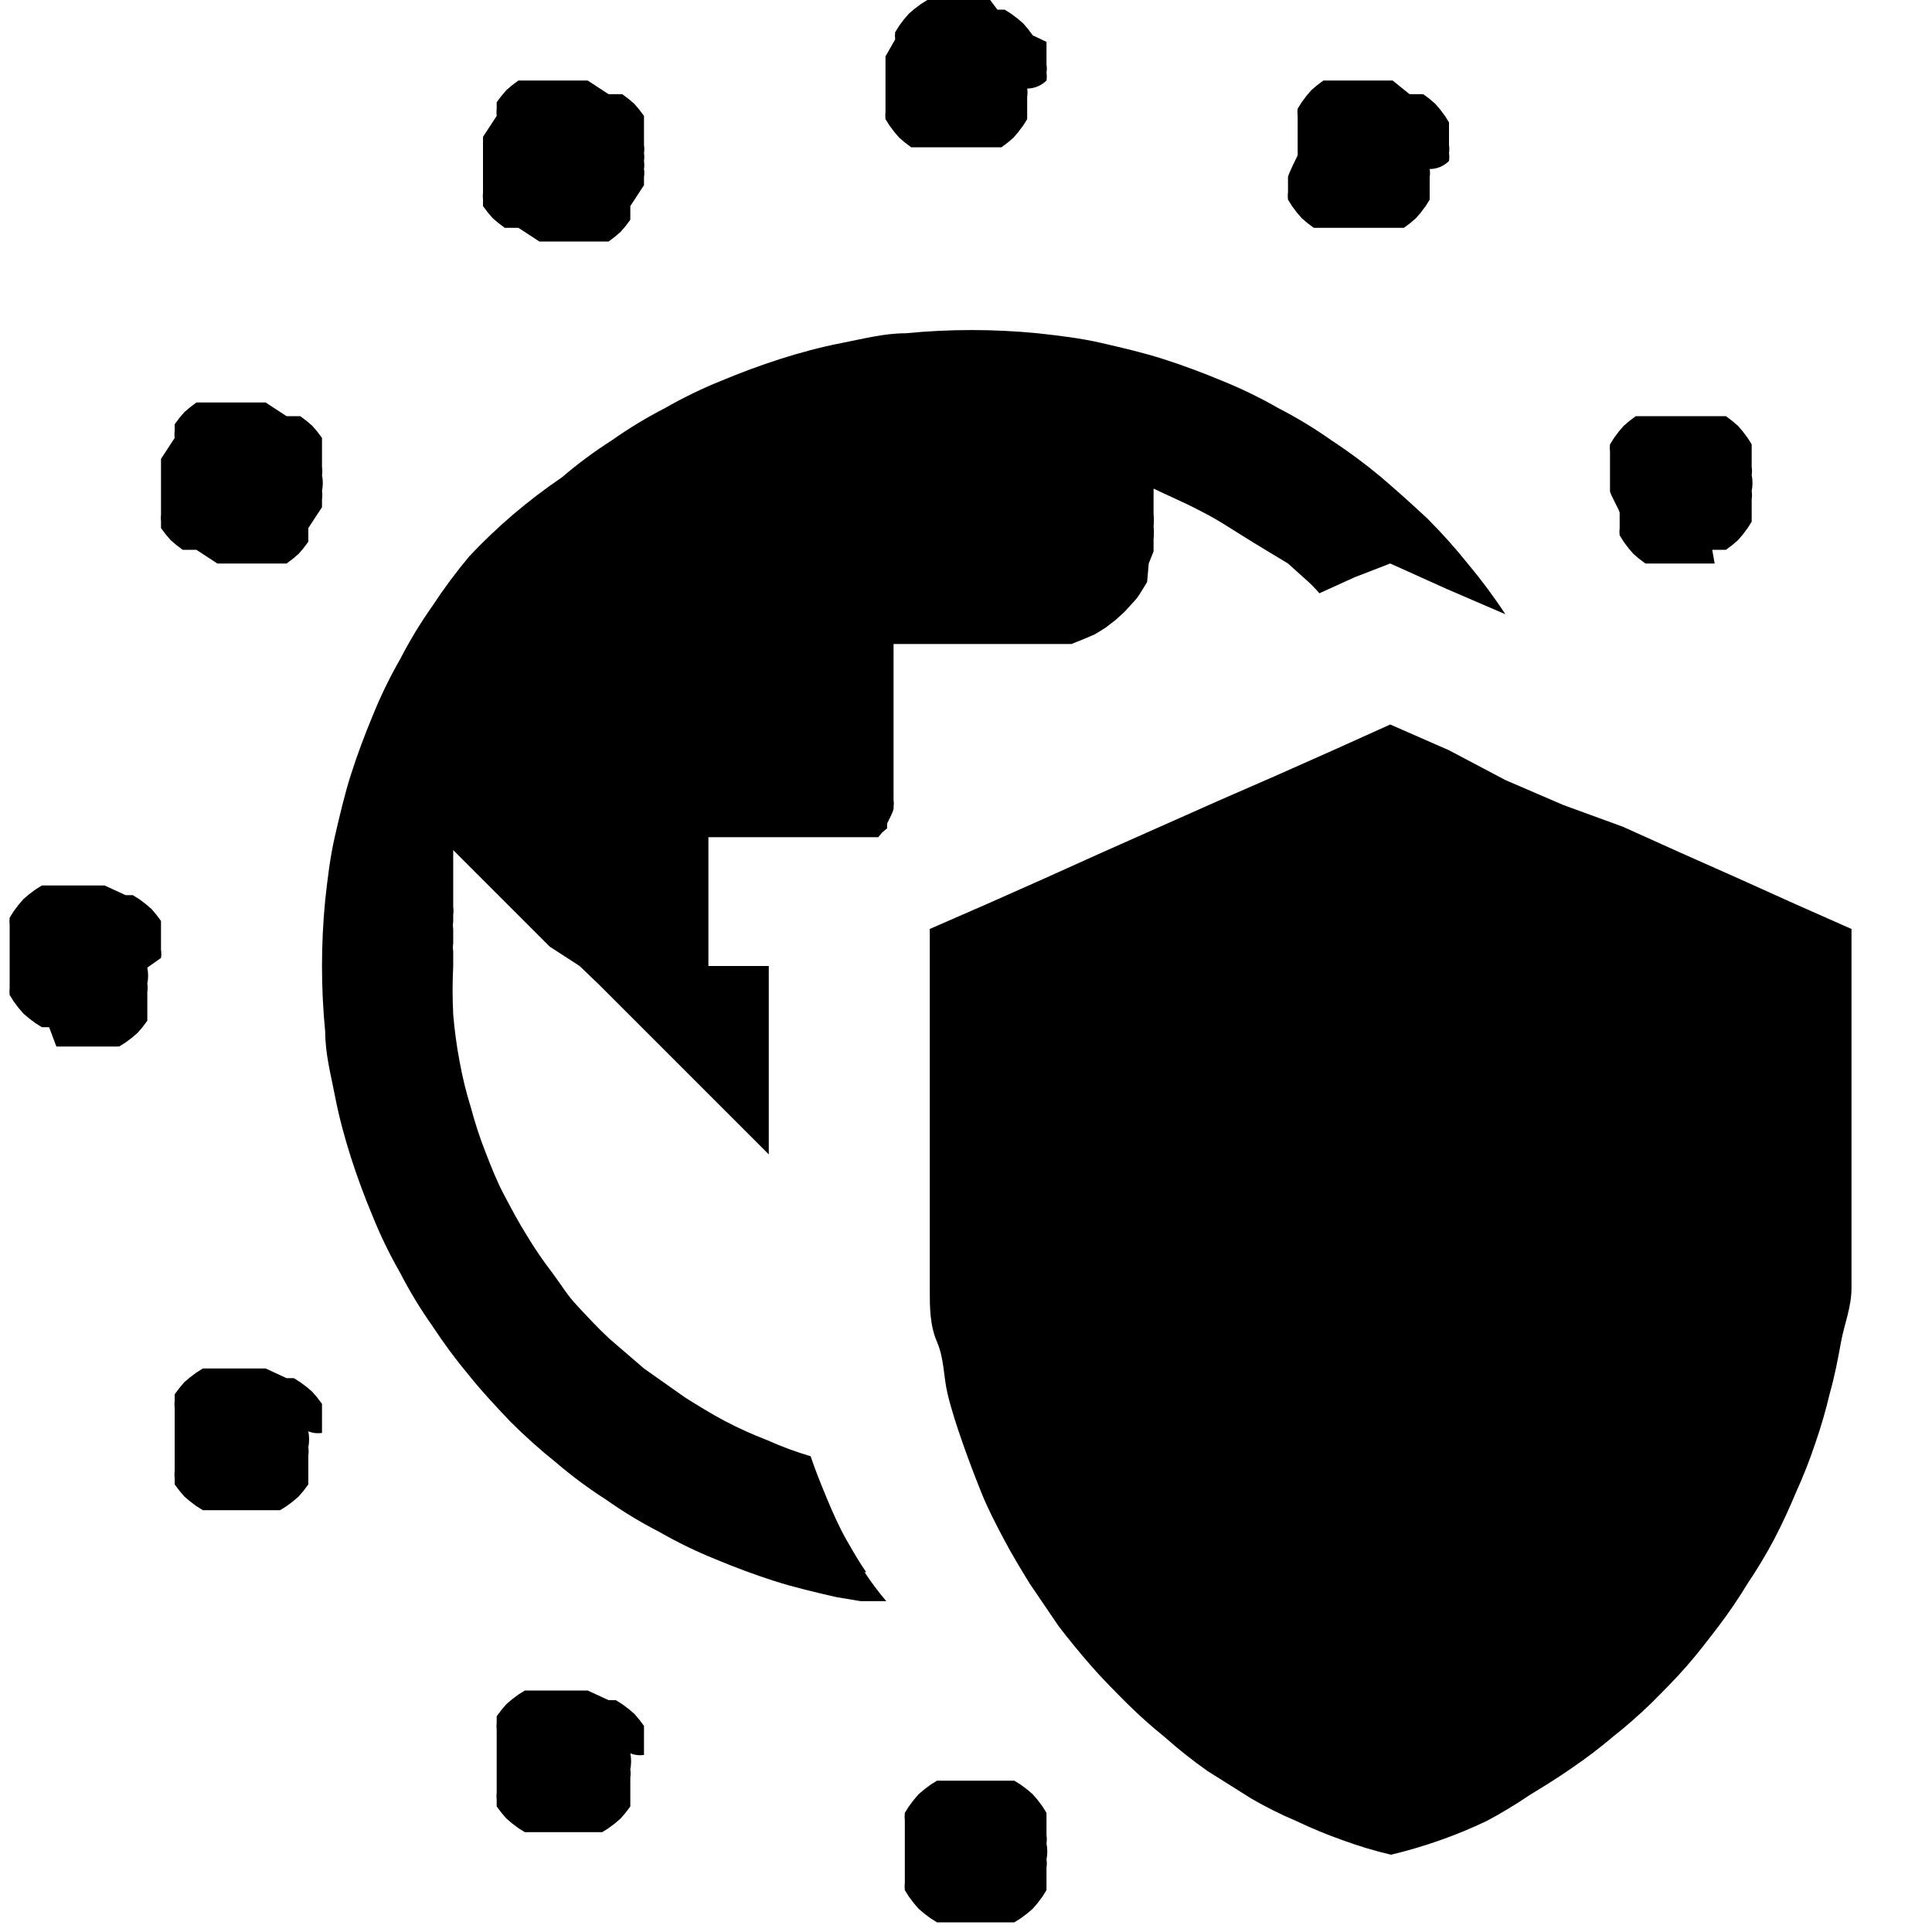
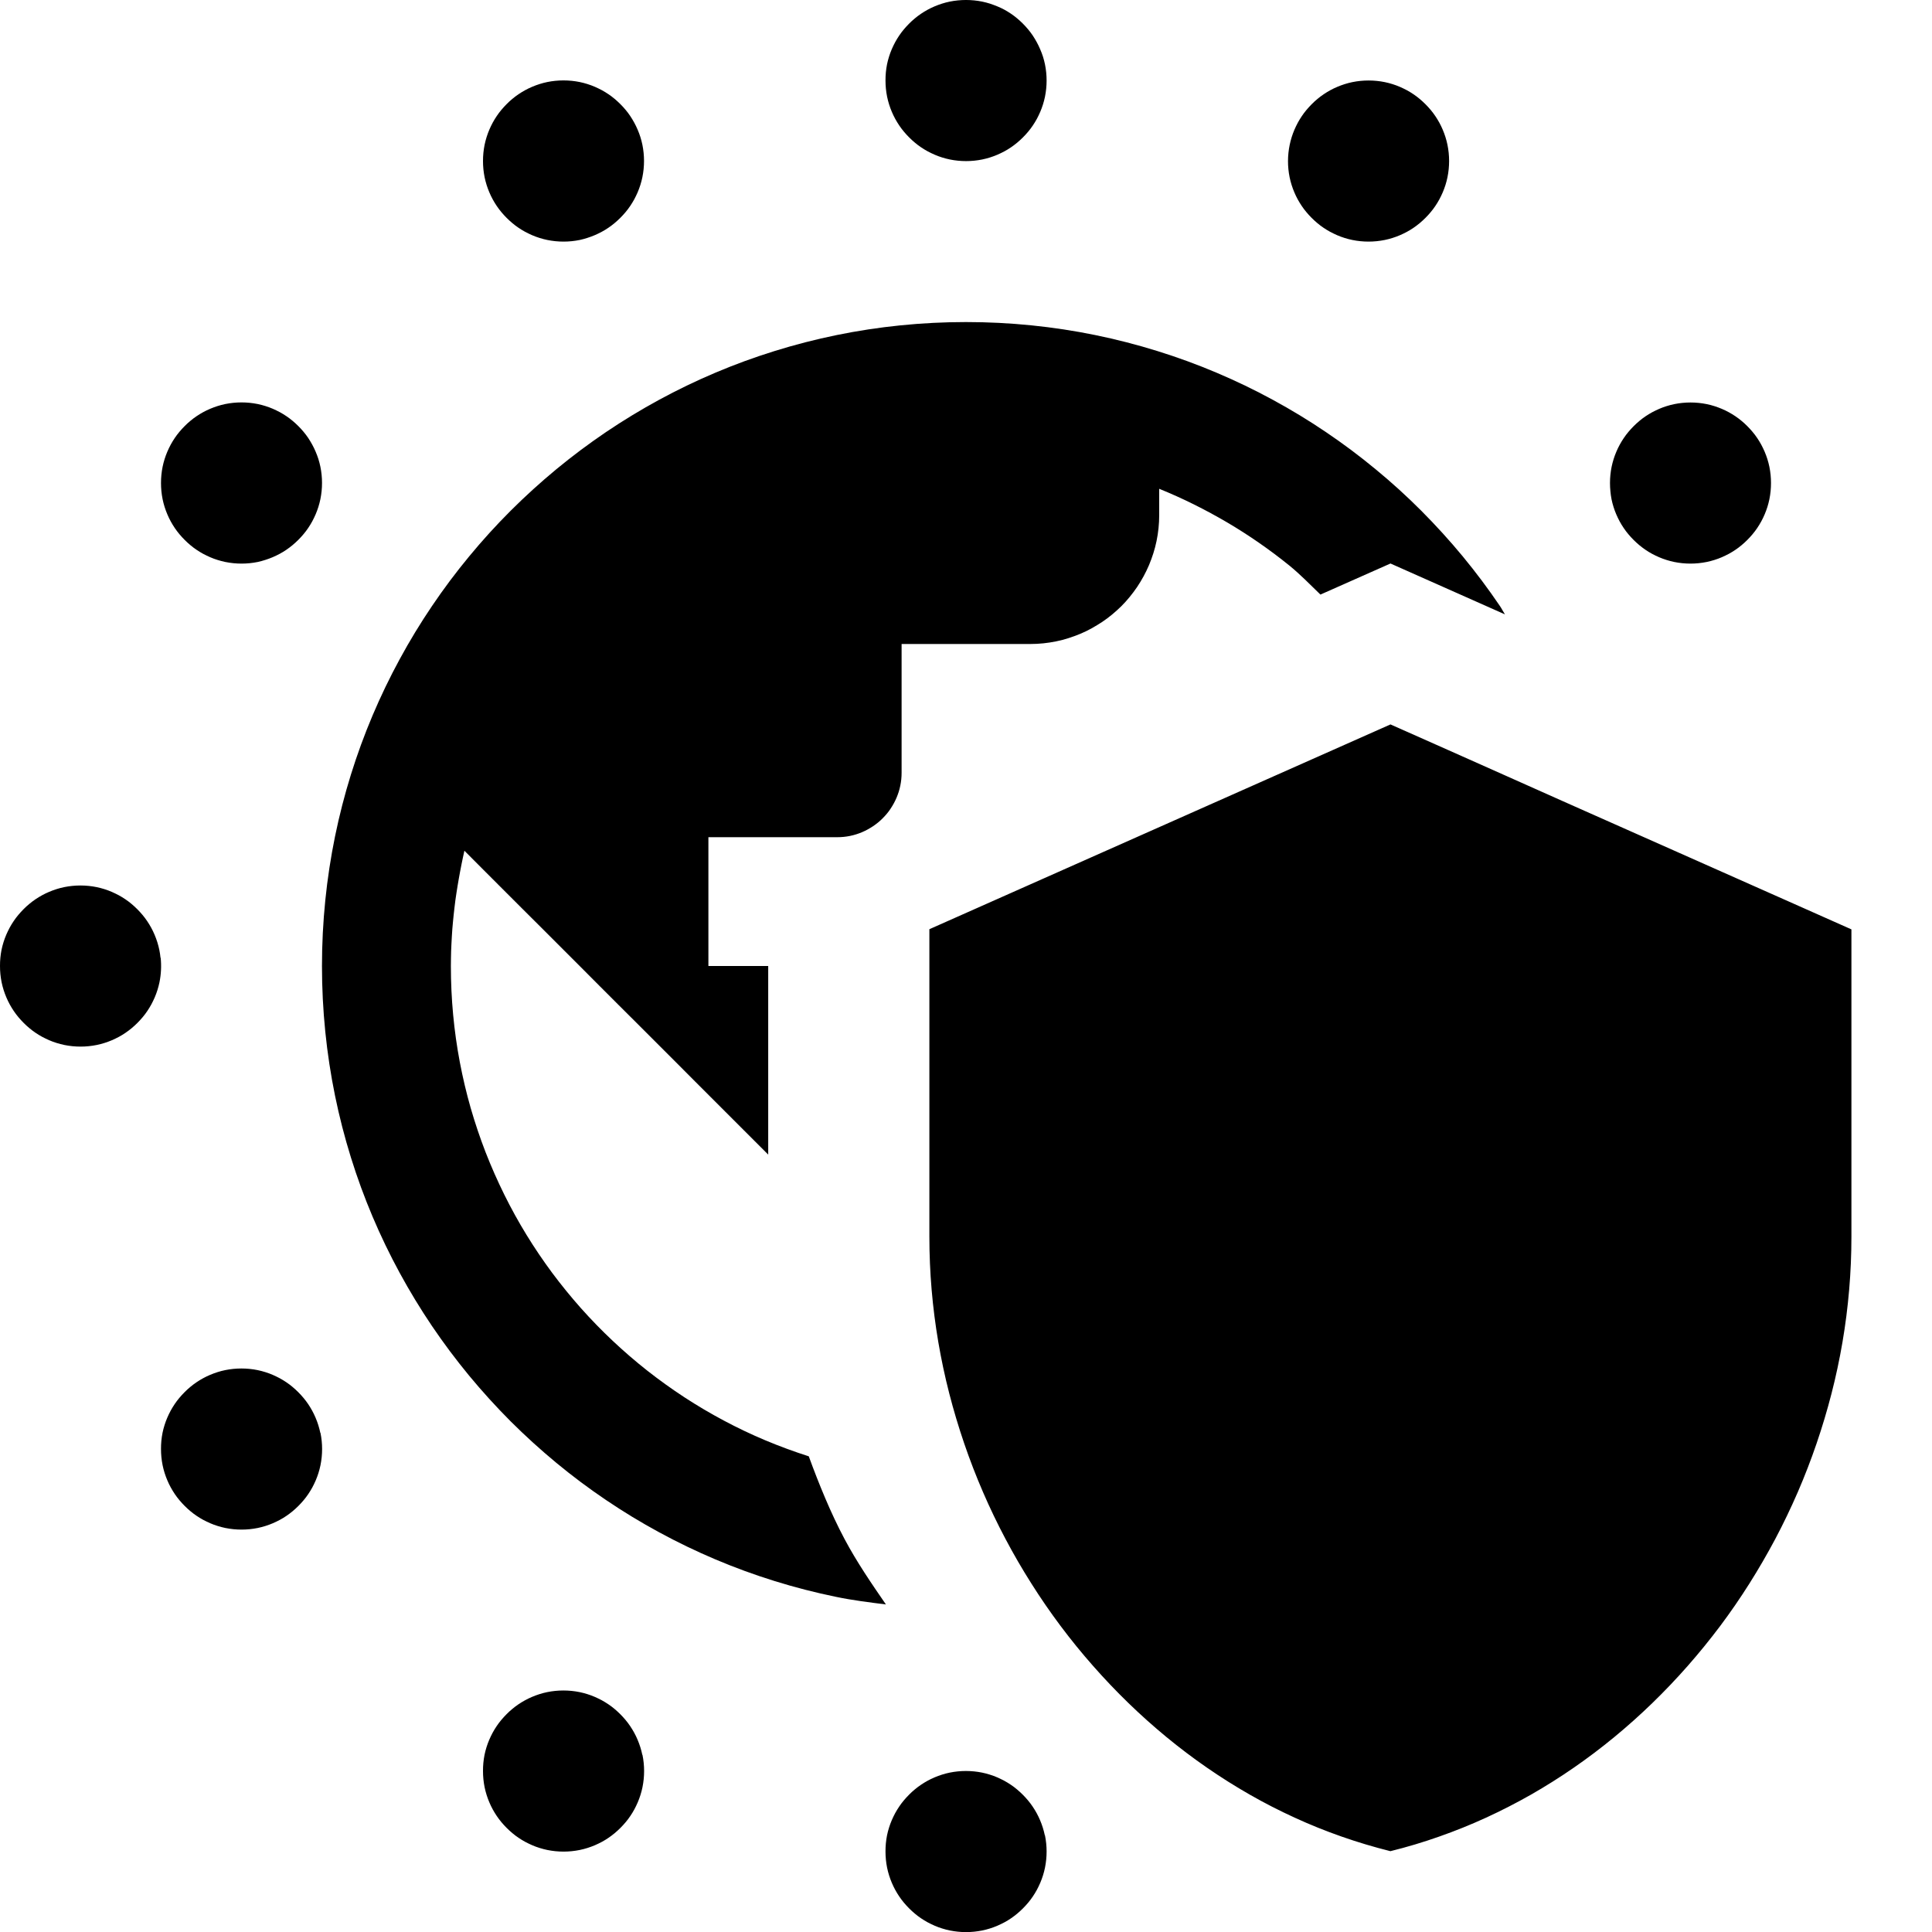
<svg xmlns="http://www.w3.org/2000/svg" id="Layer_1" data-name="Layer 1" viewBox="0 0 24 24">
-   <path d="M20,6.1V5.9s0-.07,0-.1,0-.07,0-.1l0-.09a.36.36,0,0,1,0-.09l.05-.08.06-.08.06-.07.07-.06.08-.06.08,0,.09,0,.09,0,.1,0h.4l.1,0,.09,0,.09,0,.08,0,.08.06.07.06.06.07.06.08.05.08,0,.09,0,.09,0,.1a.31.31,0,0,1,0,.1.5.5,0,0,1,0,.2.31.31,0,0,1,0,.1l0,.1,0,.09,0,.09-.05.08-.06.08-.06.07-.07.06-.08.06-.08,0-.09,0L21.3,7l-.1,0h-.4l-.1,0-.09,0-.09,0-.08,0-.08-.06-.07-.06-.06-.07-.06-.08-.05-.08a.36.36,0,0,1,0-.09l0-.09s0-.07,0-.1S20,6.14,20,6.1ZM16,2.2s0,.07,0,.1l0,.09a.36.36,0,0,0,0,.09l.05.08.06.08.06.07.07.06.08.06.08,0,.09,0,.09,0,.1,0h.4l.1,0,.09,0,.09,0,.08,0,.08-.06.07-.06.06-.07.06-.08.05-.08,0-.09,0-.09,0-.1a.31.31,0,0,0,0-.1A.34.34,0,0,0,18,2a.34.34,0,0,0,0-.1.31.31,0,0,0,0-.1l0-.1,0-.09,0-.09-.05-.08-.06-.08-.06-.07-.07-.06-.08-.06-.08,0-.09,0L17.3,1l-.1,0h-.4l-.1,0-.09,0-.09,0-.08,0-.08.06-.07.06-.06.07-.06.08-.05.08a.36.36,0,0,0,0,.09l0,.09s0,.07,0,.1,0,.06,0,.1v.2S16,2.17,16,2.2Zm-5-1s0,.07,0,.1l0,.09a.36.36,0,0,0,0,.09l.05.08.06.08.06.07.07.06.08.06.08,0,.09,0,.09,0,.1,0h.4l.1,0,.09,0,.09,0,.08,0,.08-.06.07-.06.06-.07.06-.08.05-.08,0-.09,0-.09,0-.1a.31.31,0,0,0,0-.1A.34.34,0,0,0,13,1a.34.34,0,0,0,0-.1.31.31,0,0,0,0-.1l0-.1,0-.09,0-.09L12.83.44,12.77.36,12.71.29,12.64.23,12.56.17,12.48.12l-.09,0L12.3,0l-.1,0h-.4l-.1,0-.09,0-.09,0-.08.05-.08.06-.07.06-.06.07-.06.08-.05.08a.36.36,0,0,0,0,.09L11,.7s0,.07,0,.1,0,.06,0,.1v.2S11,1.17,11,1.2Zm-5,1s0,.07,0,.1l0,.09a.36.36,0,0,0,0,.09l0,.08.06.08.06.07.07.06.08.06.08,0,.09,0L6.7,3l.1,0h.4l.1,0,.09,0,.09,0,.08,0,.08-.06.07-.06.06-.07.06-.08,0-.08,0-.09L8,2.3l0-.1a.31.31,0,0,0,0-.1A.34.34,0,0,0,8,2a.34.34,0,0,0,0-.1.31.31,0,0,0,0-.1l0-.1,0-.09,0-.09,0-.08-.06-.08-.06-.07-.07-.06-.08-.06-.08,0-.09,0L7.3,1,7.2,1H6.8L6.7,1l-.09,0-.09,0-.08,0-.08.06-.07.06-.06.07-.06.08,0,.08a.36.36,0,0,0,0,.09L6,1.7s0,.07,0,.1,0,.06,0,.1v.2S6,2.17,6,2.2Zm-4,4s0,.07,0,.1l0,.09a.36.36,0,0,0,0,.09l0,.08.06.08.06.07.07.06.08.06.08,0,.09,0L2.7,7l.1,0h.4l.1,0,.09,0,.09,0,.08,0,.08-.06.07-.06.06-.07.06-.08,0-.08,0-.09L4,6.3l0-.1a.31.31,0,0,0,0-.1.5.5,0,0,0,0-.2.31.31,0,0,0,0-.1l0-.1,0-.09,0-.09,0-.08-.06-.08-.06-.07-.07-.06-.08-.06-.08,0-.09,0L3.3,5,3.2,5H2.8L2.7,5l-.09,0-.09,0-.08,0-.08.06-.07.06-.06.07-.06.08,0,.08a.36.36,0,0,0,0,.09L2,5.7s0,.07,0,.1,0,.06,0,.1v.2S2,6.17,2,6.2Zm0,5.7a.31.31,0,0,0,0-.1l0-.1,0-.09,0-.09,0-.08-.06-.08-.06-.07-.07-.06-.08-.06-.08-.05-.09,0L1.3,11l-.1,0H.8L.7,11l-.09,0-.09,0-.08.05-.08.06-.07.06-.06.07-.06.08-.05.08a.36.36,0,0,0,0,.09l0,.09s0,.07,0,.1,0,.06,0,.1v.2s0,.07,0,.1,0,.07,0,.1l0,.09a.36.36,0,0,0,0,.09l.05.08.06.08.06.07.07.06.08.06.08.05.09,0L.7,13l.1,0h.4l.1,0,.09,0,.09,0,.08-.05.08-.06.07-.06.06-.07.06-.08,0-.08,0-.09,0-.09,0-.1a.31.31,0,0,0,0-.1.5.5,0,0,0,0-.2Zm2,5.9,0-.1,0-.09,0-.09,0-.08-.06-.08-.06-.07-.07-.06-.08-.06-.08-.05-.09,0L3.3,17l-.1,0H2.8l-.1,0-.09,0-.09,0-.08.05-.08.06-.07.06-.06.07-.06.08,0,.08a.36.36,0,0,0,0,.09l0,.09s0,.07,0,.1,0,.06,0,.1v.2s0,.07,0,.1,0,.07,0,.1l0,.09a.36.36,0,0,0,0,.09l0,.08.06.08.06.07.07.06.08.06.08.05.09,0,.09,0,.1,0h.4l.1,0,.09,0,.09,0,.08-.05.08-.06.07-.06.06-.07.06-.08,0-.08,0-.09,0-.09,0-.1a.31.31,0,0,0,0-.1.51.51,0,0,0,0-.2A.31.31,0,0,0,4,17.8Zm4,4,0-.1,0-.09,0-.09,0-.08-.06-.08-.06-.07-.07-.06-.08-.06-.08-.05-.09,0L7.3,21l-.1,0H6.8l-.1,0-.09,0-.09,0-.08.05-.08.06-.07.06-.06.07-.06.08,0,.08a.36.36,0,0,0,0,.09l0,.09s0,.07,0,.1,0,.06,0,.1v.2s0,.07,0,.1,0,.07,0,.1l0,.09a.36.36,0,0,0,0,.09l0,.08.06.08.06.07.07.06.08.06.08.05.09,0,.09,0,.1,0h.4l.1,0,.09,0,.09,0,.08-.05.08-.06.07-.06.06-.07.06-.08,0-.08,0-.09,0-.09,0-.1a.31.31,0,0,0,0-.1.51.51,0,0,0,0-.2A.31.31,0,0,0,8,21.8Zm5,1,0-.1,0-.09,0-.09-.05-.08-.06-.08-.06-.07-.07-.06-.08-.06-.08-.05-.09,0-.09,0-.1,0h-.4l-.1,0-.09,0-.09,0-.08.05-.08.06-.07.06-.06.07-.06.08-.05.08a.36.36,0,0,0,0,.09l0,.09s0,.07,0,.1,0,.06,0,.1v.2s0,.07,0,.1,0,.07,0,.1l0,.09a.36.36,0,0,0,0,.09l.05.08.06.08.06.07.07.06.08.06.08.05.09,0,.09,0,.1,0h.4l.1,0,.09,0,.09,0,.08-.05.08-.06.07-.06.06-.07.06-.08.05-.08,0-.09,0-.09,0-.1a.31.31,0,0,0,0-.1.51.51,0,0,0,0-.2A.31.31,0,0,0,13,22.8Zm9.3-11.57-.71-.32-.72-.32-.71-.32L19.42,10l-.72-.31L18,9.32,17.27,9l-.71.32-.72.32-.71.31-.72.32-.72.32-.71.32-.72.32-.71.31v3.82c0,.22,0,.44,0,.66s0,.44.09.65.08.43.13.64.12.42.19.62.15.41.23.61.18.39.28.58.21.37.32.55l.36.53c.13.17.27.34.41.5s.29.31.44.46a6.14,6.14,0,0,0,.47.42A6,6,0,0,0,15,22l.54.34a4.87,4.87,0,0,0,.56.28,5.89,5.89,0,0,0,.58.24q.3.11.6.18a6.13,6.13,0,0,0,.61-.18,5.89,5.89,0,0,0,.58-.24A5.85,5.85,0,0,0,19,22.3c.18-.11.36-.22.53-.34a6,6,0,0,0,.5-.38,6.27,6.27,0,0,0,.48-.42c.15-.15.3-.3.44-.46s.27-.33.4-.5a6.18,6.18,0,0,0,.36-.53,6.16,6.16,0,0,0,.33-.55c.1-.19.19-.39.27-.58a6.44,6.44,0,0,0,.24-.61,6.32,6.32,0,0,0,.18-.62c.06-.21.1-.42.14-.64S23,16.24,23,16s0-.44,0-.66V11.54Zm-11.54,8.3c-.09-.13-.17-.27-.25-.41s-.17-.34-.24-.51-.14-.34-.2-.52a4.3,4.3,0,0,1-.54-.2A4.9,4.9,0,0,1,9,17.65c-.17-.09-.33-.19-.49-.29L8,17l-.43-.37c-.14-.13-.27-.27-.4-.41S7,16,6.86,15.81a4.87,4.87,0,0,1-.32-.47c-.1-.16-.19-.33-.28-.5s-.16-.35-.23-.53a5.05,5.05,0,0,1-.18-.55,4.75,4.75,0,0,1-.14-.57,5.59,5.59,0,0,1-.08-.59,5.88,5.88,0,0,1,0-.6v-.18a.31.31,0,0,1,0-.1v-.09s0-.06,0-.09a.28.28,0,0,1,0-.09v-.09a.28.28,0,0,0,0-.09s0-.06,0-.09V11l0-.09v-.09l0-.09,0-.08,0-.09.24.24.24.24.24.24.24.24.24.24L7.2,12l.24.23.24.24.24.24.24.24.24.24.24.24.24.24.24.24.21.21.22.22V12H8.8V10.4h1.68l.08,0,.08,0,.07,0,.07,0,.07,0,.06,0,.05-.06.06-.05,0-.06a4152175869836.47,4152175869836.47,0,0,1,.08-.14.19.19,0,0,0,0-.07.24.24,0,0,0,0-.08s0,0,0-.08V8H13l.16,0,.15,0,.15-.06.14-.06.13-.08.13-.1.11-.1.1-.11a.64.64,0,0,0,.1-.13l.08-.13L14.27,7l.06-.15s0-.1,0-.15a.78.78,0,0,0,0-.16.86.86,0,0,0,0-.16V6.07l.43.2c.14.07.28.14.41.22l.4.25L16,7l.2.18a1.7,1.7,0,0,1,.19.19l.44-.2L17.27,7l.71.32.72.31,0,0,0,0a6.62,6.62,0,0,0-.46-.62,6.91,6.91,0,0,0-.51-.57q-.29-.27-.57-.51a6.62,6.62,0,0,0-.62-.46,5.52,5.52,0,0,0-.66-.4,5.66,5.66,0,0,0-.7-.34c-.24-.1-.48-.19-.73-.27s-.51-.14-.77-.2-.52-.09-.79-.12a8.42,8.42,0,0,0-1.64,0c-.27,0-.53.07-.79.12s-.52.12-.77.2-.49.17-.73.27a5.66,5.66,0,0,0-.7.34,5.52,5.52,0,0,0-.66.4,5.52,5.52,0,0,0-.62.46A6.89,6.89,0,0,0,5.83,6.91a6.62,6.62,0,0,0-.46.62,5.52,5.52,0,0,0-.4.66,5.66,5.66,0,0,0-.34.7c-.1.24-.19.48-.27.73s-.14.51-.2.77-.09.52-.12.79a8.42,8.42,0,0,0,0,1.64c0,.27.07.53.12.79s.12.52.2.77.17.49.27.73a5.66,5.66,0,0,0,.34.7,5.52,5.52,0,0,0,.4.66,6.62,6.62,0,0,0,.46.62c.16.2.33.38.51.57a6.91,6.91,0,0,0,.57.51,5.52,5.52,0,0,0,.62.46,5.52,5.52,0,0,0,.66.4,5.66,5.66,0,0,0,.7.34c.24.1.48.19.73.27s.51.14.77.2l.3.05.32,0A3.51,3.51,0,0,1,10.74,19.53Z" />
+   <path d="M20.005,6.102a1.009,1.009,0,0,1,0-.204.999.999,0,0,1,.015-.099.982.982,0,0,1,.025-.096.968.968,0,0,1,.034-.092q.019-.045.042-.087t.05-.082q.027-.04.058-.077t.065-.071c.023-.023.046-.044.071-.065s.05-.04.077-.058.054-.035.082-.05.058-.029.087-.042.061-.024.092-.034.063-.018.096-.025a.982.982,0,0,1,.099-.015,1.021,1.021,0,0,1,.204,0,.982.982,0,0,1,.099.015q.049.01.096.025t.092.034q.045.019.087.042t.082.05q.04.027.077.058c.025.02.048.042.071.065s.044.046.065.071.04.05.058.077.035.054.05.082.029.057.042.087a.971.971,0,0,1,.034.092.982.982,0,0,1,.025.096A1.01,1.01,0,0,1,22,6a1.01,1.01,0,0,1-.02.202.982.982,0,0,1-.025.096.97.97,0,0,1-.034.092q-.019.045-.042.087t-.05.082q-.027.04-.058.077t-.065.071c-.023.023-.046.044-.071.065s-.05.04-.077.058-.054.035-.082.05-.058.029-.087.042-.061.024-.092.034a.988.988,0,0,1-.096.025,1.01,1.01,0,0,1-.403,0,.988.988,0,0,1-.096-.025c-.031-.01-.062-.021-.092-.034s-.059-.027-.087-.042-.056-.032-.082-.05-.052-.037-.077-.058-.048-.042-.071-.065-.044-.046-.065-.071-.04-.05-.058-.077-.035-.054-.05-.082-.029-.057-.042-.087a.968.968,0,0,1-.034-.092.982.982,0,0,1-.025-.096A1.002,1.002,0,0,1,20.005,6.102ZM16.02,2.202a.982.982,0,0,0,.025.096.968.968,0,0,0,.034.092q.019.045.042.087t.05.082q.027.04.058.077t.065.071c.023.023.046.044.071.065s.05.04.077.058.054.035.082.05.058.029.087.042.061.024.092.034a.988.988,0,0,0,.096.025,1.01,1.01,0,0,0,.403,0,.988.988,0,0,0,.096-.025c.031-.01.062-.021.092-.034s.059-.027.087-.042.056-.032.082-.05.052-.037.077-.058.048-.042.071-.065.044-.046.065-.071.04-.05.058-.077.035-.054.05-.082.029-.057.042-.087a.97.97,0,0,0,.034-.092.982.982,0,0,0,.025-.096,1.01,1.01,0,0,0,0-.403.982.982,0,0,0-.025-.096.971.971,0,0,0-.034-.092q-.019-.045-.042-.087t-.05-.082q-.027-.04-.058-.077t-.065-.071c-.023-.023-.046-.044-.071-.065s-.05-.04-.077-.058-.054-.035-.082-.05-.058-.029-.087-.042-.061-.024-.092-.034-.063-.018-.096-.025a.982.982,0,0,0-.099-.015,1.021,1.021,0,0,0-.204,0,.982.982,0,0,0-.099.015q-.049.01-.096.025t-.092.034q-.045.019-.087.042t-.082.05q-.04.027-.077.058c-.025.02-.048.042-.071.065s-.044.046-.065.071-.04.05-.058.077-.035.054-.05.082-.029.057-.042.087a.968.968,0,0,0-.034.092.982.982,0,0,0-.025.096A1.009,1.009,0,0,0,16,2a1.009,1.009,0,0,0,.02.202Zm-5-1a.982.982,0,0,0,.025.096.968.968,0,0,0,.034.092q.019.045.042.087t.05.082q.027.04.058.077t.065.071c.023.023.046.044.071.065s.05.04.077.058.054.035.082.05.058.029.087.042.061.024.092.034a.988.988,0,0,0,.096.025,1.01,1.01,0,0,0,.403,0,.988.988,0,0,0,.096-.025c.031-.01.062-.021.092-.034s.059-.027.087-.042.056-.032.082-.05.052-.037.077-.058.048-.042.071-.065.044-.046.065-.071.04-.05.058-.077.035-.054.05-.082.029-.057.042-.087a.97.97,0,0,0,.034-.092.982.982,0,0,0,.025-.096,1.01,1.01,0,0,0,0-.403.982.982,0,0,0-.025-.096A.971.971,0,0,0,12.921.611q-.019-.045-.042-.087T12.829.441q-.027-.04-.058-.077t-.065-.071c-.023-.023-.046-.044-.071-.065s-.05-.04-.077-.058-.054-.035-.082-.05S12.419.091,12.389.079s-.061-.024-.092-.034-.063-.018-.096-.025a.982.982,0,0,0-.099-.015,1.021,1.021,0,0,0-.204,0A.982.982,0,0,0,11.798.02q-.049.01-.096.025t-.092.034q-.045.019-.087.042t-.082.05q-.04.027-.077.058c-.025.02-.048.042-.071.065s-.044.046-.065.071-.04.05-.058.077-.035.054-.05.082-.029.057-.042.087a.968.968,0,0,0-.034.092.982.982,0,0,0-.025.096A1.009,1.009,0,0,0,11,1a1.009,1.009,0,0,0,.02.202Zm-5,1a.982.982,0,0,0,.025.096.968.968,0,0,0,.034.092q.019.045.042.087t.05.082q.027.04.058.077t.065.071c.023.023.046.044.071.065s.05.04.077.058.054.035.082.05.058.029.087.042.061.024.092.034a.988.988,0,0,0,.096.025,1.01,1.01,0,0,0,.403,0A.988.988,0,0,0,7.297,2.955c.031-.01.062-.021.092-.034s.059-.027.087-.042.056-.032.082-.05.052-.037.077-.058.048-.042.071-.065.044-.046.065-.071.04-.05.058-.077.035-.054.05-.082.029-.057.042-.087a.97.97,0,0,0,.034-.092.982.982,0,0,0,.025-.096,1.01,1.01,0,0,0,0-.403.982.982,0,0,0-.025-.096A.971.971,0,0,0,7.921,1.611q-.019-.045-.042-.087T7.829,1.441q-.027-.04-.058-.077t-.065-.071c-.023-.023-.046-.044-.071-.065s-.05-.04-.077-.058-.054-.035-.082-.05-.058-.029-.087-.042-.061-.024-.092-.034-.063-.018-.096-.025a.982.982,0,0,0-.099-.015,1.021,1.021,0,0,0-.204,0,.982.982,0,0,0-.099.015q-.049.01-.096.025t-.092.034q-.045.019-.087.042t-.082.05q-.04.027-.077.058c-.025.02-.048.042-.071.065s-.044.046-.065.071-.04.05-.058.077-.035.054-.05.082-.029.057-.042.087a.968.968,0,0,0-.034.092.982.982,0,0,0-.025.096A1.009,1.009,0,0,0,6,2a1.009,1.009,0,0,0,.02.202Zm-4,4a.982.982,0,0,0,.025.096.968.968,0,0,0,.034.092q.019.045.042.087t.05.082q.027.04.058.077t.065.071c.023.023.046.044.071.065s.05.04.077.058.054.035.082.05.058.029.087.042.061.024.092.034a.988.988,0,0,0,.096.025,1.01,1.01,0,0,0,.403,0A.988.988,0,0,0,3.297,6.955c.031-.01.062-.021.092-.034s.059-.027.087-.042.056-.032.082-.05.052-.037.077-.058.048-.042.071-.065.044-.046.065-.071.04-.05.058-.077.035-.054.05-.082.029-.057.042-.087a.97.97,0,0,0,.034-.092.982.982,0,0,0,.025-.096,1.01,1.01,0,0,0,0-.403.982.982,0,0,0-.025-.096A.971.971,0,0,0,3.921,5.611q-.019-.045-.042-.087T3.829,5.441q-.027-.04-.058-.077t-.065-.071c-.023-.023-.046-.044-.071-.065s-.05-.04-.077-.058-.054-.035-.082-.05-.058-.029-.087-.042-.061-.024-.092-.034-.063-.018-.096-.025a.982.982,0,0,0-.099-.015,1.021,1.021,0,0,0-.204,0,.982.982,0,0,0-.099.015q-.049.01-.096.025t-.092.034q-.045.019-.087.042t-.082.05q-.04.027-.077.058c-.025.02-.048.042-.071.065s-.044.046-.065.071-.04.05-.058.077-.035.054-.05.082-.029.057-.042.087a.968.968,0,0,0-.034.092.982.982,0,0,0-.025.096A1.009,1.009,0,0,0,2,6a1.009,1.009,0,0,0,.02.202Zm-.026,5.696a.999.999,0,0,0-.015-.099.982.982,0,0,0-.025-.096.971.971,0,0,0-.034-.092q-.019-.045-.042-.087t-.05-.082q-.027-.04-.058-.077t-.065-.071c-.023-.023-.046-.044-.071-.065s-.05-.04-.077-.058-.054-.035-.082-.05-.058-.029-.087-.042-.061-.024-.092-.034-.063-.018-.096-.025a.982.982,0,0,0-.099-.015,1.021,1.021,0,0,0-.204,0,.982.982,0,0,0-.099.015q-.049.01-.096.025t-.092.034q-.045.019-.087.042t-.082.05q-.04.027-.077.058c-.025.02-.048.042-.071.065s-.044.046-.065.071-.04.05-.058.077-.035.054-.05.082-.029.057-.042.087a.968.968,0,0,0-.034.092.982.982,0,0,0-.025.096A1.009,1.009,0,0,0-0,12a1.009,1.009,0,0,0,.02.202.982.982,0,0,0,.025.096.968.968,0,0,0,.034.092q.019.045.042.087t.05.082q.027.04.058.077t.065.071c.023.023.046.044.071.065s.05.04.077.058.054.035.082.05.058.029.087.042.061.024.092.034a.988.988,0,0,0,.096.025,1.01,1.01,0,0,0,.403,0,.988.988,0,0,0,.096-.025c.031-.01.062-.021.092-.034s.059-.027.087-.042.056-.032.082-.05.052-.037.077-.058.048-.042.071-.065.044-.046.065-.071.04-.05.058-.077.035-.054.05-.082.029-.057.042-.087a.97.97,0,0,0,.034-.092.982.982,0,0,0,.025-.096,1.01,1.01,0,0,0,.015-.304Zm1.985,5.901a.982.982,0,0,0-.025-.096.971.971,0,0,0-.034-.092q-.019-.045-.042-.087t-.05-.082q-.027-.04-.058-.077t-.065-.071c-.023-.023-.046-.044-.071-.065s-.05-.04-.077-.058-.054-.035-.082-.05-.058-.029-.087-.042-.061-.024-.092-.034-.063-.018-.096-.025a.982.982,0,0,0-.099-.015,1.021,1.021,0,0,0-.204,0,.982.982,0,0,0-.099.015q-.049.01-.096.025t-.092.034q-.045.019-.087.042t-.082.05q-.04.027-.077.058c-.025.02-.048.042-.071.065s-.044.046-.065.071-.04.05-.058.077-.035.054-.05.082-.029.057-.042.087a.968.968,0,0,0-.034.092.982.982,0,0,0-.025.096A1.009,1.009,0,0,0,2,18a1.009,1.009,0,0,0,.02.202.982.982,0,0,0,.025.096.968.968,0,0,0,.034.092q.019.045.042.087t.05.082q.027.04.058.077t.065.071c.023.023.046.044.071.065s.05.04.077.058.054.035.082.05.058.029.087.042.061.024.092.034a.988.988,0,0,0,.096.025,1.01,1.01,0,0,0,.403,0,.988.988,0,0,0,.096-.025c.031-.01.062-.021.092-.034s.059-.027.087-.042.056-.032.082-.05.052-.037.077-.058.048-.042.071-.065.044-.046.065-.071.04-.05.058-.077.035-.054.05-.082.029-.057.042-.087a.97.97,0,0,0,.034-.092.982.982,0,0,0,.025-.096,1.01,1.01,0,0,0,0-.403Zm4,4a.982.982,0,0,0-.025-.096.971.971,0,0,0-.034-.092q-.019-.045-.042-.087t-.05-.082q-.027-.04-.058-.077t-.065-.071c-.023-.023-.046-.044-.071-.065s-.05-.04-.077-.058-.054-.035-.082-.05-.058-.029-.087-.042-.061-.024-.092-.034-.063-.018-.096-.025a.982.982,0,0,0-.099-.015,1.021,1.021,0,0,0-.204,0,.982.982,0,0,0-.099.015q-.049.01-.096.025t-.092.034q-.045.019-.087.042t-.082.05q-.04.027-.077.058c-.025.02-.048.042-.071.065s-.044.046-.065.071-.04.05-.058.077-.035.054-.05.082-.029.057-.042.087a.968.968,0,0,0-.034.092.982.982,0,0,0-.025.096A1.009,1.009,0,0,0,6,22a1.009,1.009,0,0,0,.02.202.982.982,0,0,0,.025.096.968.968,0,0,0,.034.092q.019.045.042.087t.05.082q.027.04.058.077t.065.071c.023.023.046.044.071.065s.05.04.077.058.054.035.082.05.058.029.087.042.061.024.092.034a.988.988,0,0,0,.096.025,1.01,1.01,0,0,0,.403,0,.988.988,0,0,0,.096-.025c.031-.01.062-.021.092-.034s.059-.027.087-.042.056-.032.082-.05.052-.037.077-.058.048-.042.071-.065.044-.046.065-.071.04-.05.058-.077.035-.054.05-.082.029-.057.042-.087a.97.97,0,0,0,.034-.092.982.982,0,0,0,.025-.096,1.01,1.01,0,0,0,0-.403Zm5,1a.982.982,0,0,0-.025-.096.971.971,0,0,0-.034-.092q-.019-.045-.042-.087t-.05-.082q-.027-.04-.058-.077t-.065-.071c-.023-.023-.046-.044-.071-.065s-.05-.04-.077-.058-.054-.035-.082-.05-.058-.029-.087-.042-.061-.024-.092-.034-.063-.018-.096-.025a.982.982,0,0,0-.099-.015,1.021,1.021,0,0,0-.204,0,.982.982,0,0,0-.099.015q-.049.01-.096.025t-.092.034q-.045.019-.087.042t-.082.05q-.04.027-.077.058c-.025.02-.048.042-.071.065s-.044.046-.065.071-.04.05-.058.077-.035.054-.05.082-.029.057-.042.087a.968.968,0,0,0-.034.092.982.982,0,0,0-.025.096A1.009,1.009,0,0,0,11,23a1.009,1.009,0,0,0,.02.202.982.982,0,0,0,.025.096.968.968,0,0,0,.034.092q.019.045.042.087t.05.082q.027.04.058.077t.065.071c.023.023.046.044.071.065s.05.04.077.058.054.035.082.05.058.029.087.042.061.024.092.034a.988.988,0,0,0,.096.025,1.01,1.01,0,0,0,.403,0,.988.988,0,0,0,.096-.025c.031-.01.062-.021.092-.034s.059-.027.087-.042.056-.032.082-.05.052-.037.077-.058.048-.042.071-.065.044-.046.065-.071.04-.05.058-.077.035-.054.05-.082.029-.057.042-.087a.97.97,0,0,0,.034-.092.982.982,0,0,0,.025-.096,1.01,1.01,0,0,0,0-.403Zm9.305-11.572-.716-.318-.716-.318-.716-.318-.716-.318L18.705,9.636,17.989,9.317l-.716-.318-.716.318-.716.318-.716.318-.716.318-.716.318-.716.318-.716.318-.716.318v3.818q0,.332.028.66.028.328.083.651.055.322.136.638.081.315.186.622.105.307.233.603.128.296.279.581.15.284.322.555.171.271.362.526.193.258.405.498.211.24.44.462.228.221.472.422.244.201.503.38.259.179.532.335.273.156.558.286.285.131.583.235.297.104.605.181.308-.076.605-.181.297-.104.583-.235.285-.131.558-.286.273-.156.532-.335.259-.179.503-.38.244-.201.472-.422.228-.221.44-.462.211-.24.405-.498.191-.255.362-.526.171-.271.322-.555.15-.284.279-.581.128-.296.233-.603.105-.307.186-.622.081-.315.136-.638.055-.322.083-.651.028-.328.028-.66V11.545ZM10.737,19.533c-.087-.135-.17-.272-.246-.415-.087-.164-.166-.333-.239-.505s-.141-.346-.205-.522q-.275-.088-.54-.199-.264-.111-.515-.245-.252-.134-.491-.29-.238-.156-.461-.331-.223-.176-.429-.37-.206-.194-.395-.406-.188-.212-.358-.44-.169-.228-.318-.471-.149-.243-.276-.5-.127-.257-.232-.526-.104-.269-.185-.549-.08-.28-.135-.57-.055-.29-.083-.589-.028-.299-.028-.605,0-.047.001-.093t.002-.092q.001-.046.004-.092t.005-.091q.003-.045.006-.091c.002-.03.005-.06.008-.09s.006-.06.009-.09.007-.06.01-.089.007-.059.011-.089l.013-.089.014-.088.015-.088.016-.088.017-.088.018-.087.019-.087.239.24.239.239.239.239.24.239.239.239.239.239.239.24.239.239.24.239.239.239.239.239.239.24.239.239.239.239.213.213.213.213V12H8.8V10.4h1.6a.798.798,0,0,0,.081-.004q.04-.004.079-.012t.077-.02c.025-.008.05-.017.073-.027s.047-.021.07-.034.045-.026.066-.04.042-.03.062-.046.039-.034.057-.052.035-.037.052-.057.032-.04.046-.062.028-.043.04-.066a.776.776,0,0,0,.034-.07q.015-.036.027-.073a.794.794,0,0,0,.032-.156A.799.799,0,0,0,11.2,9.6V8h1.6a1.591,1.591,0,0,0,.321-.033q.078-.016.153-.04t.147-.054q.072-.03.14-.068t.132-.08q.064-.043.123-.092T13.93,7.53q.054-.054.103-.114t.092-.123q.043-.064.08-.132t.068-.14q.03-.072.054-.147a1.56,1.56,0,0,0,.04-.153A1.59,1.59,0,0,0,14.4,6.4V6.072q.22.089.431.194t.414.224q.202.119.395.253.192.133.374.28c.069.056.134.116.198.177s.127.124.191.186l.435-.193.435-.193.711.316.711.316c-.011-.017-.021-.034-.031-.052s-.02-.035-.031-.051q-.216-.319-.461-.616-.245-.296-.516-.568-.271-.272-.568-.516-.296-.245-.616-.461-.319-.216-.66-.401-.34-.185-.699-.337-.359-.152-.735-.269a7.951,7.951,0,0,0-1.561-.319,8.109,8.109,0,0,0-1.635,0,7.951,7.951,0,0,0-1.561.319q-.376.117-.735.269-.359.152-.699.337-.34.185-.66.401-.319.216-.616.461-.296.245-.568.516-.271.271-.516.568-.245.296-.461.616-.216.319-.401.66-.185.34-.337.699-.152.359-.269.735-.117.376-.197.766a7.993,7.993,0,0,0-.121.794,8.109,8.109,0,0,0,0,1.635,7.993,7.993,0,0,0,.121.794q.08.39.197.766.117.376.269.735.152.359.337.699.185.34.401.66.216.319.461.616.245.296.516.568.272.271.568.516.296.245.616.461.319.216.66.401.34.185.699.337.359.152.735.269.376.117.766.197c.101.021.204.038.307.053s.207.028.311.041C10.915,19.8,10.824,19.668,10.737,19.533Z" />
</svg>
